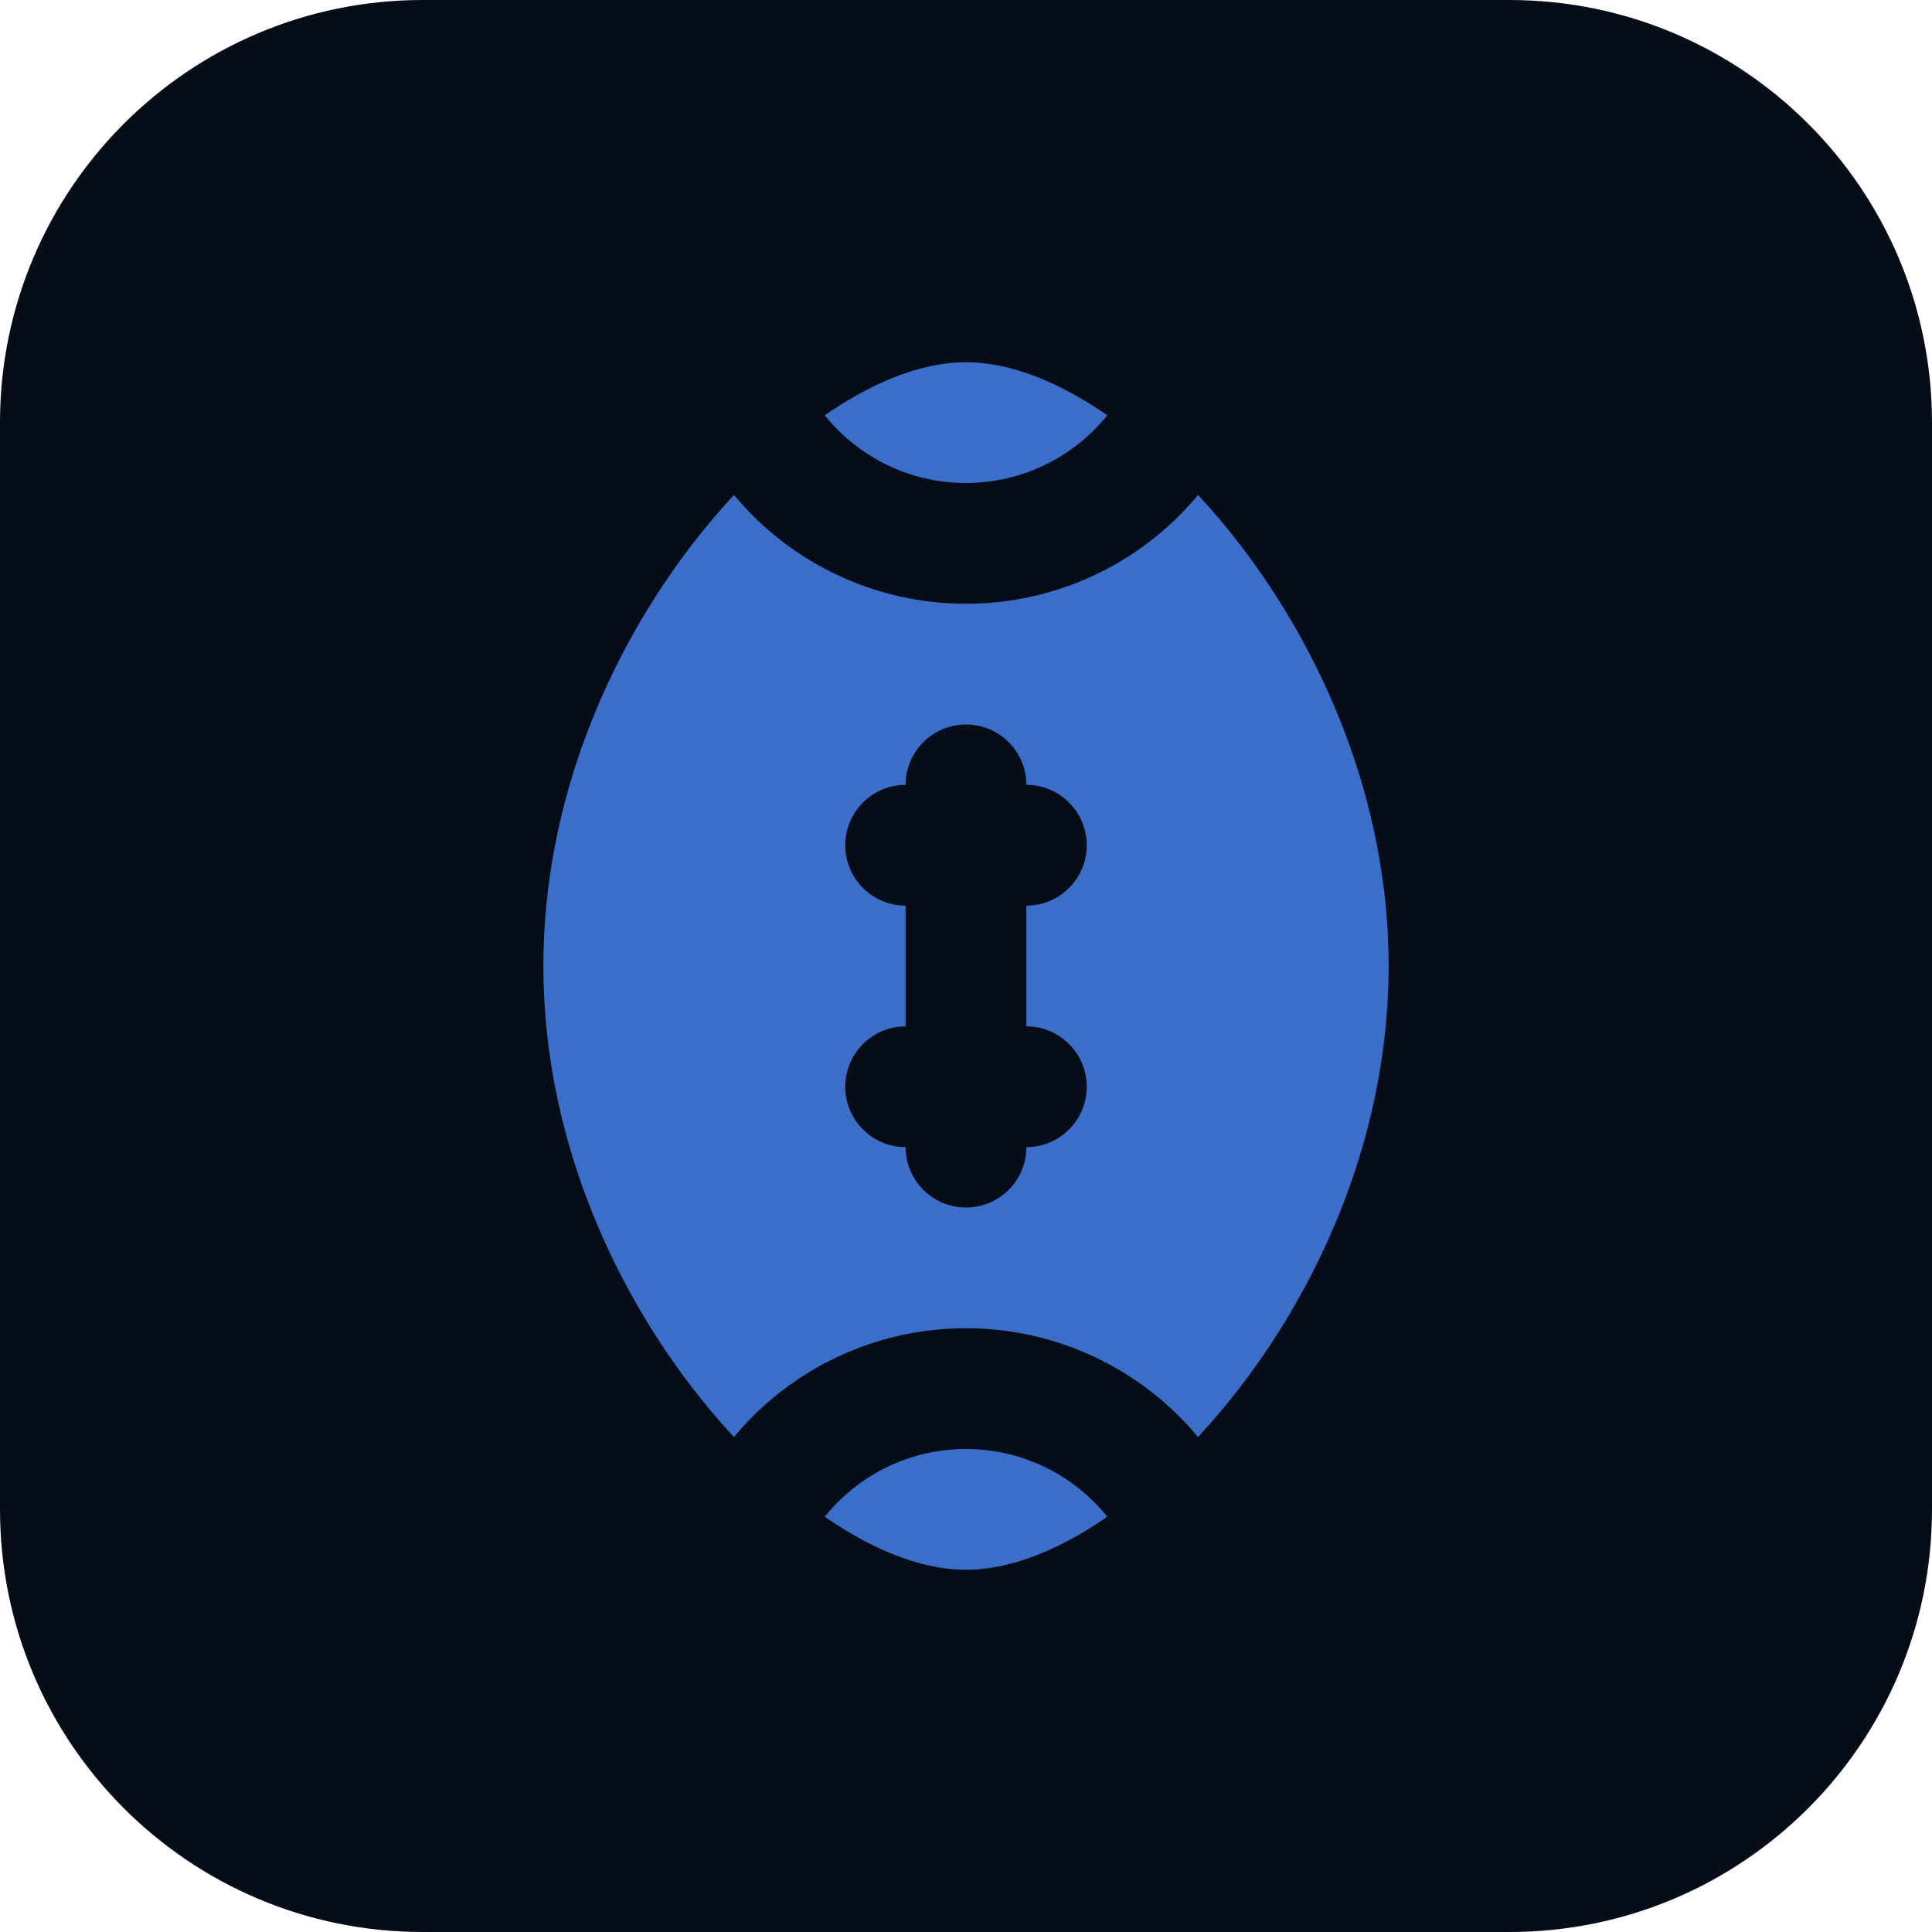
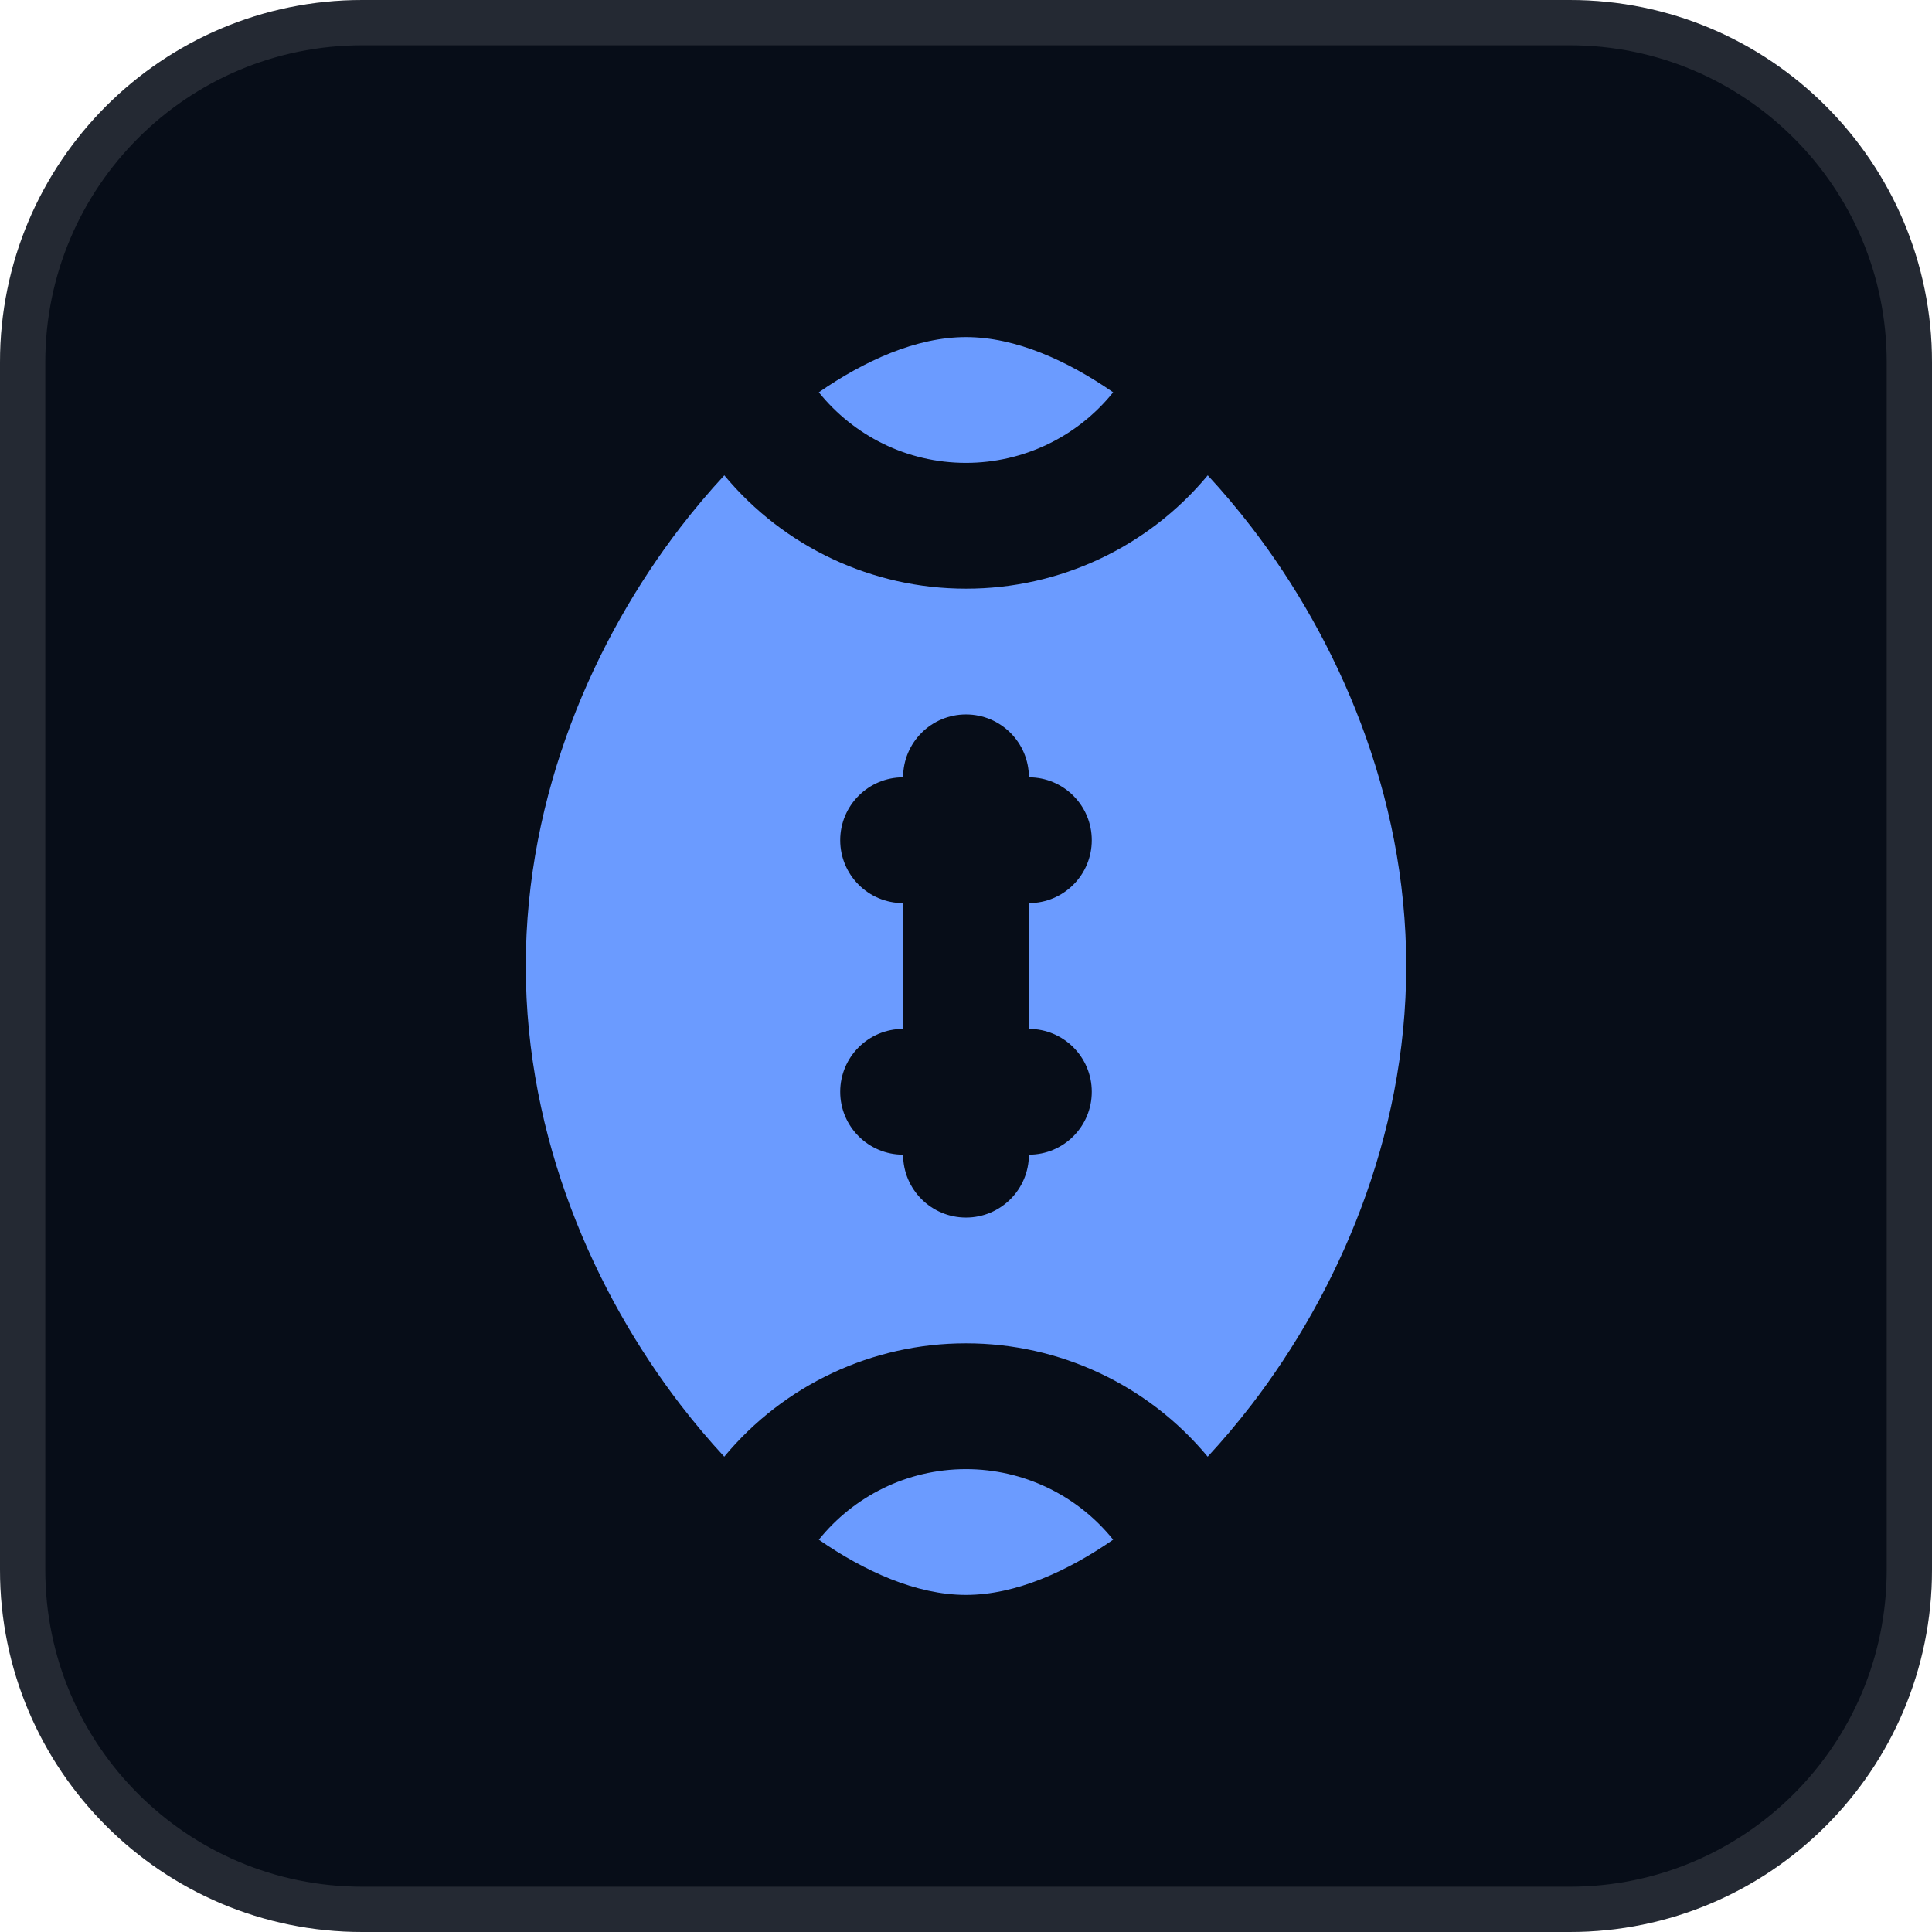
<svg xmlns="http://www.w3.org/2000/svg" viewBox="0 0 64 64" fill="none">
-   <rect width="64" height="64" rx="14" fill="#070d18" />
-   <svg x="8" y="8" width="48" height="48" viewBox="0 0 24 24" preserveAspectRatio="xMidYMid meet">
+   <rect width="64" height="64" rx="12" fill="#070d18" />
+   <rect x="0.75" y="0.75" width="62.5" height="62.5" rx="11.25" fill="none" stroke="rgba(255,255,255,0.12)" stroke-width="1.5" />
+   <svg x="7" y="7" width="50" height="50" viewBox="0 0 24 24" preserveAspectRatio="xMidYMid meet">
    <g fill="none" fill-rule="evenodd">
      <path d="m12.594 23.258l-.012.002l-.071.035l-.02.004l-.014-.004l-.071-.036q-.016-.004-.024.006l-.004.01l-.017.428l.005.02l.01.013l.104.074l.015.004l.012-.004l.104-.074l.012-.016l.004-.017l-.017-.427q-.004-.016-.016-.018m.264-.113l-.014.002l-.184.093l-.01.01l-.003.011l.018.43l.005.012l.008.008l.201.092q.019.005.029-.008l.004-.014l-.034-.614q-.005-.019-.02-.022m-.715.002a.02.02 0 0 0-.027.006l-.006.014l-.034.614q.001.018.017.024l.015-.002l.201-.093l.01-.008l.003-.011l.018-.43l-.003-.012l-.01-.01z" />
-       <path fill="#3b6ec8" d="M7.457 5.027q.339-.44.7-.829A4.99 4.99 0 0 0 12 6a4.99 4.99 0 0 0 3.844-1.802q.36.388.7.83C17.896 6.79 19 9.25 19 12s-1.103 5.209-2.457 6.973q-.339.44-.7.829A4.99 4.99 0 0 0 12 18a4.99 4.99 0 0 0-3.844 1.802q-.36-.388-.7-.83C6.104 17.21 5 14.75 5 12s1.103-5.209 2.457-6.973M13 9a1 1 0 1 0-2 0a1 1 0 1 0 0 2v2a1 1 0 1 0 0 2a1 1 0 1 0 2 0a1 1 0 1 0 0-2v-2a1 1 0 1 0 0-2M9.66 21.122c.723.5 1.547.878 2.34.878s1.617-.378 2.34-.878A3 3 0 0 0 12 20c-.946 0-1.79.438-2.34 1.122M12 2c.793 0 1.617.378 2.34.878A3 3 0 0 1 12 4c-.946 0-1.79-.438-2.34-1.122C10.383 2.378 11.207 2 12 2" />
+       <path fill="#6b9bff" d="M7.457 5.027q.339-.44.7-.829A4.99 4.99 0 0 0 12 6a4.99 4.99 0 0 0 3.844-1.802q.36.388.7.83C17.896 6.79 19 9.25 19 12s-1.103 5.209-2.457 6.973q-.339.44-.7.829A4.99 4.99 0 0 0 12 18a4.99 4.99 0 0 0-3.844 1.802q-.36-.388-.7-.83C6.104 17.21 5 14.75 5 12s1.103-5.209 2.457-6.973M13 9a1 1 0 1 0-2 0a1 1 0 1 0 0 2v2a1 1 0 1 0 0 2a1 1 0 1 0 2 0a1 1 0 1 0 0-2v-2a1 1 0 1 0 0-2M9.66 21.122c.723.5 1.547.878 2.34.878s1.617-.378 2.34-.878A3 3 0 0 0 12 20c-.946 0-1.79.438-2.34 1.122M12 2c.793 0 1.617.378 2.34.878A3 3 0 0 1 12 4c-.946 0-1.79-.438-2.34-1.122C10.383 2.378 11.207 2 12 2" />
    </g>
  </svg>
</svg>
